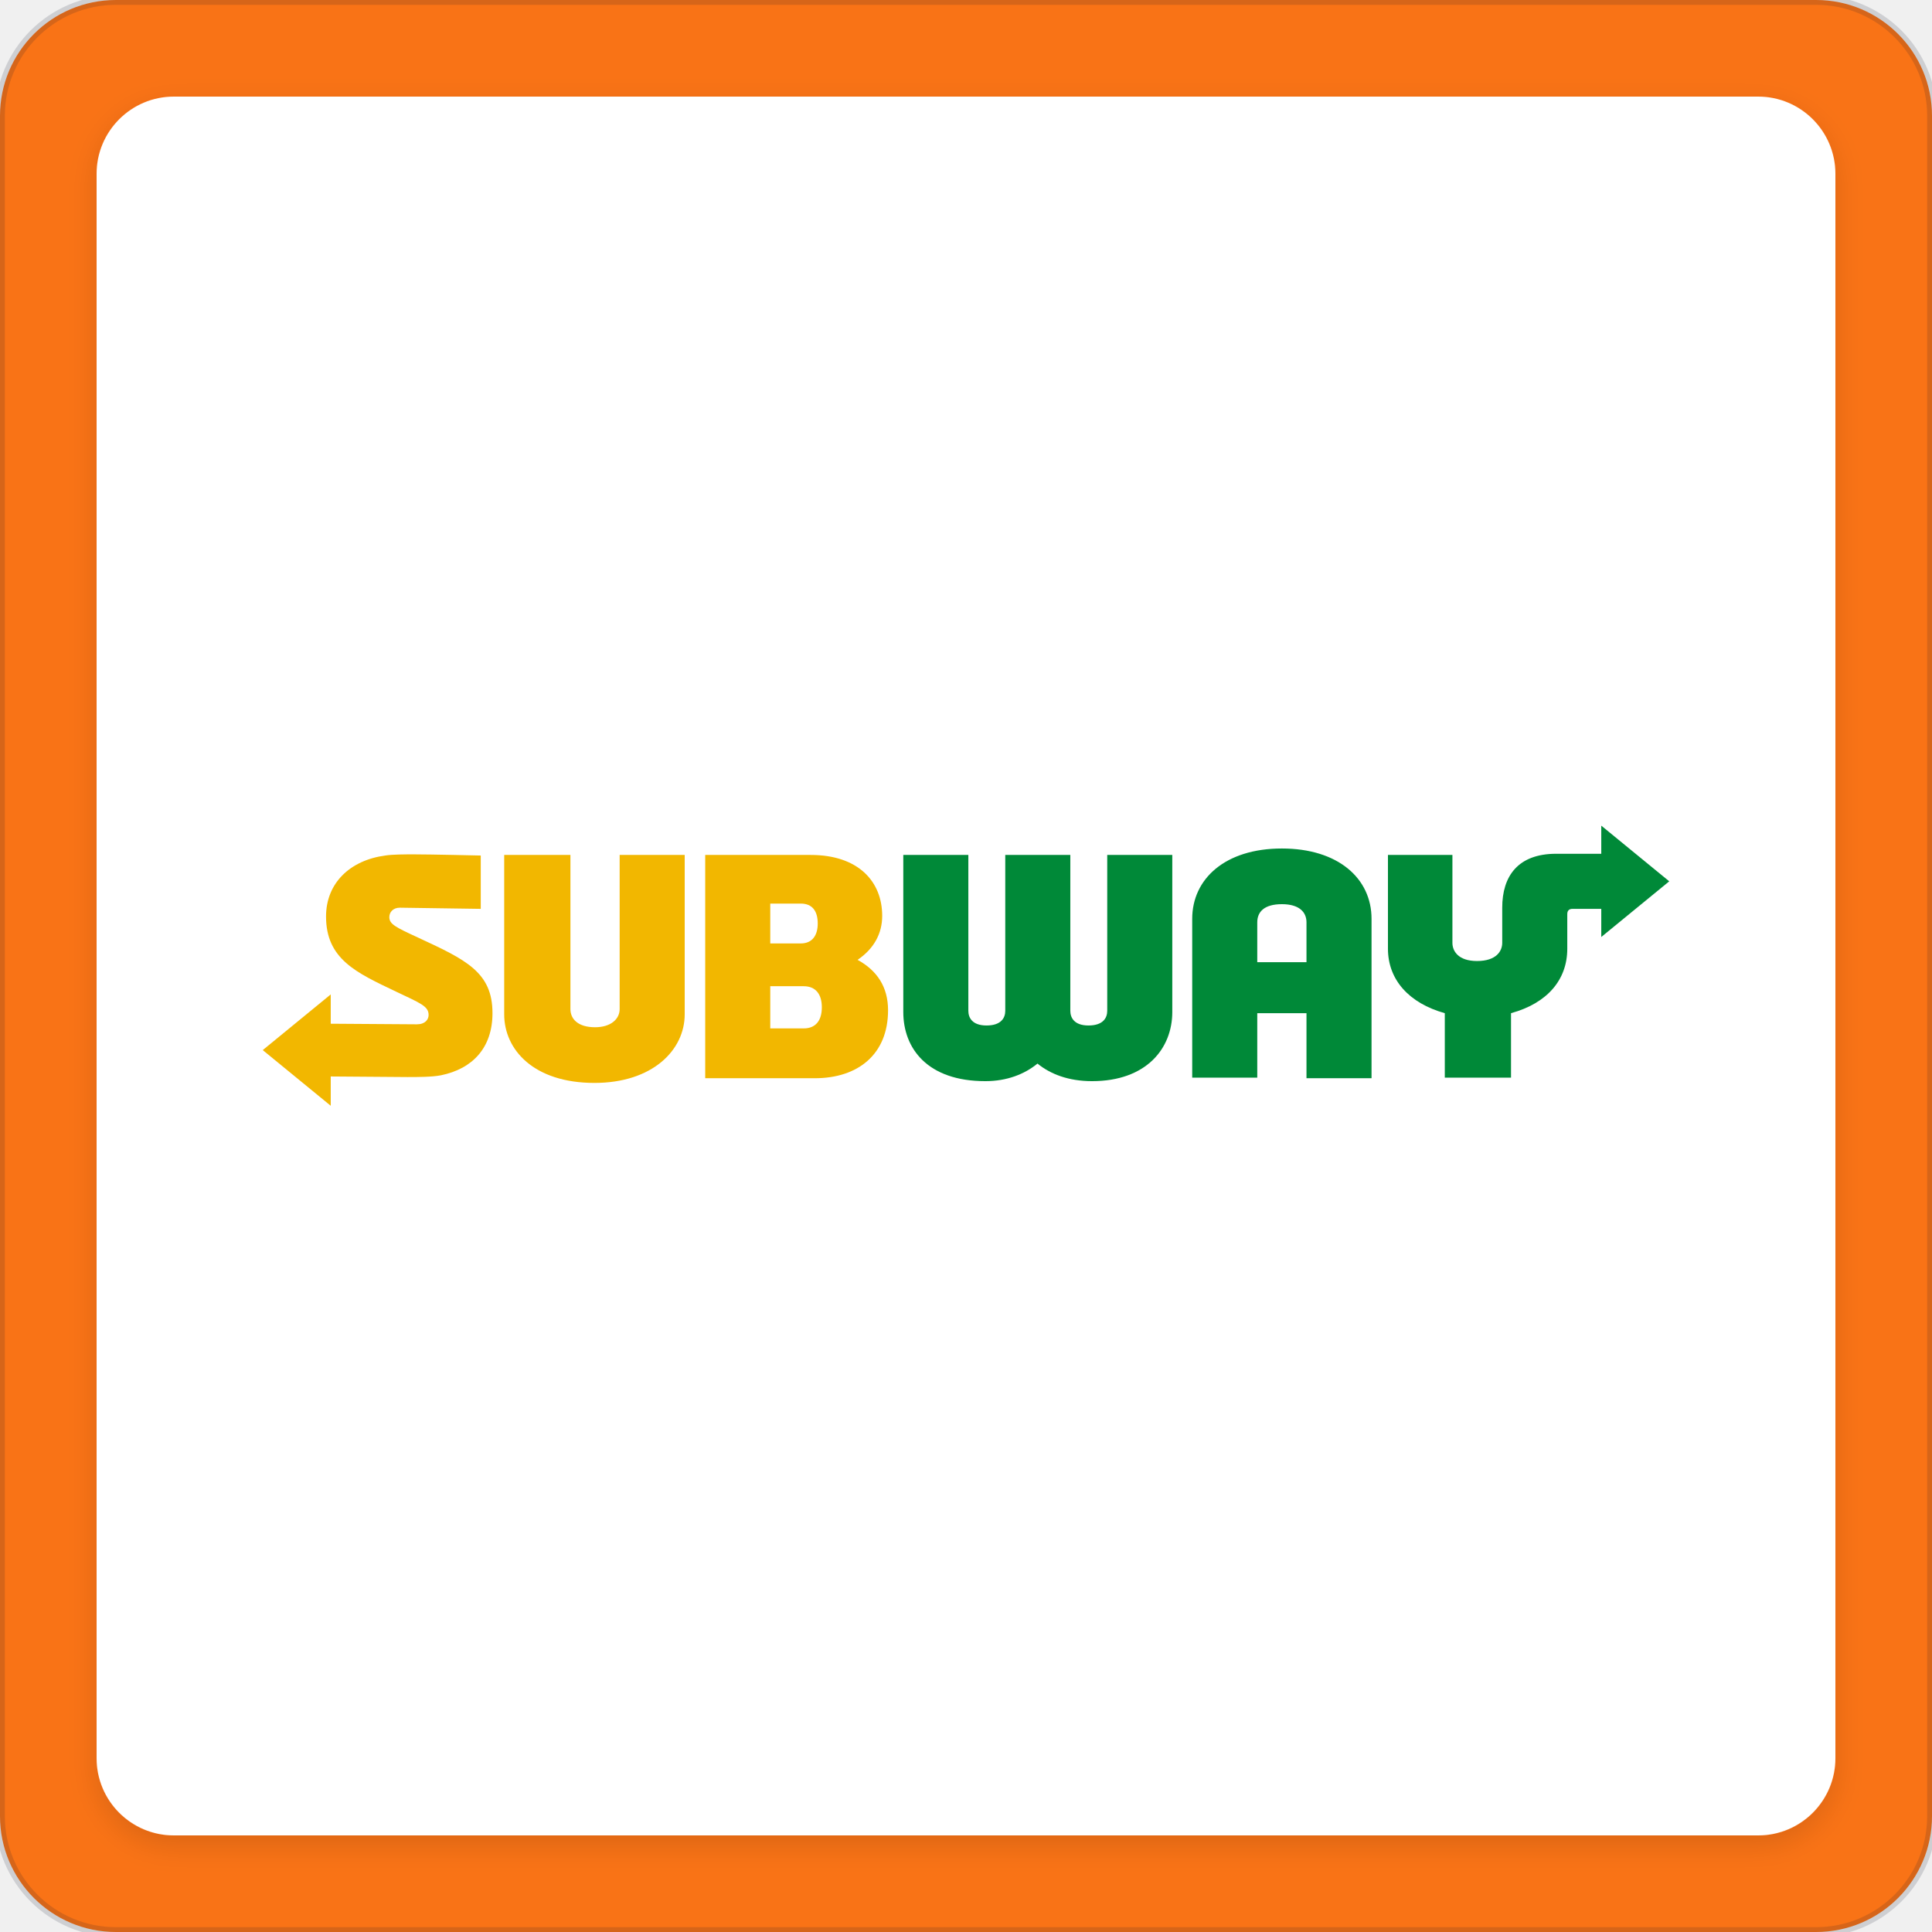
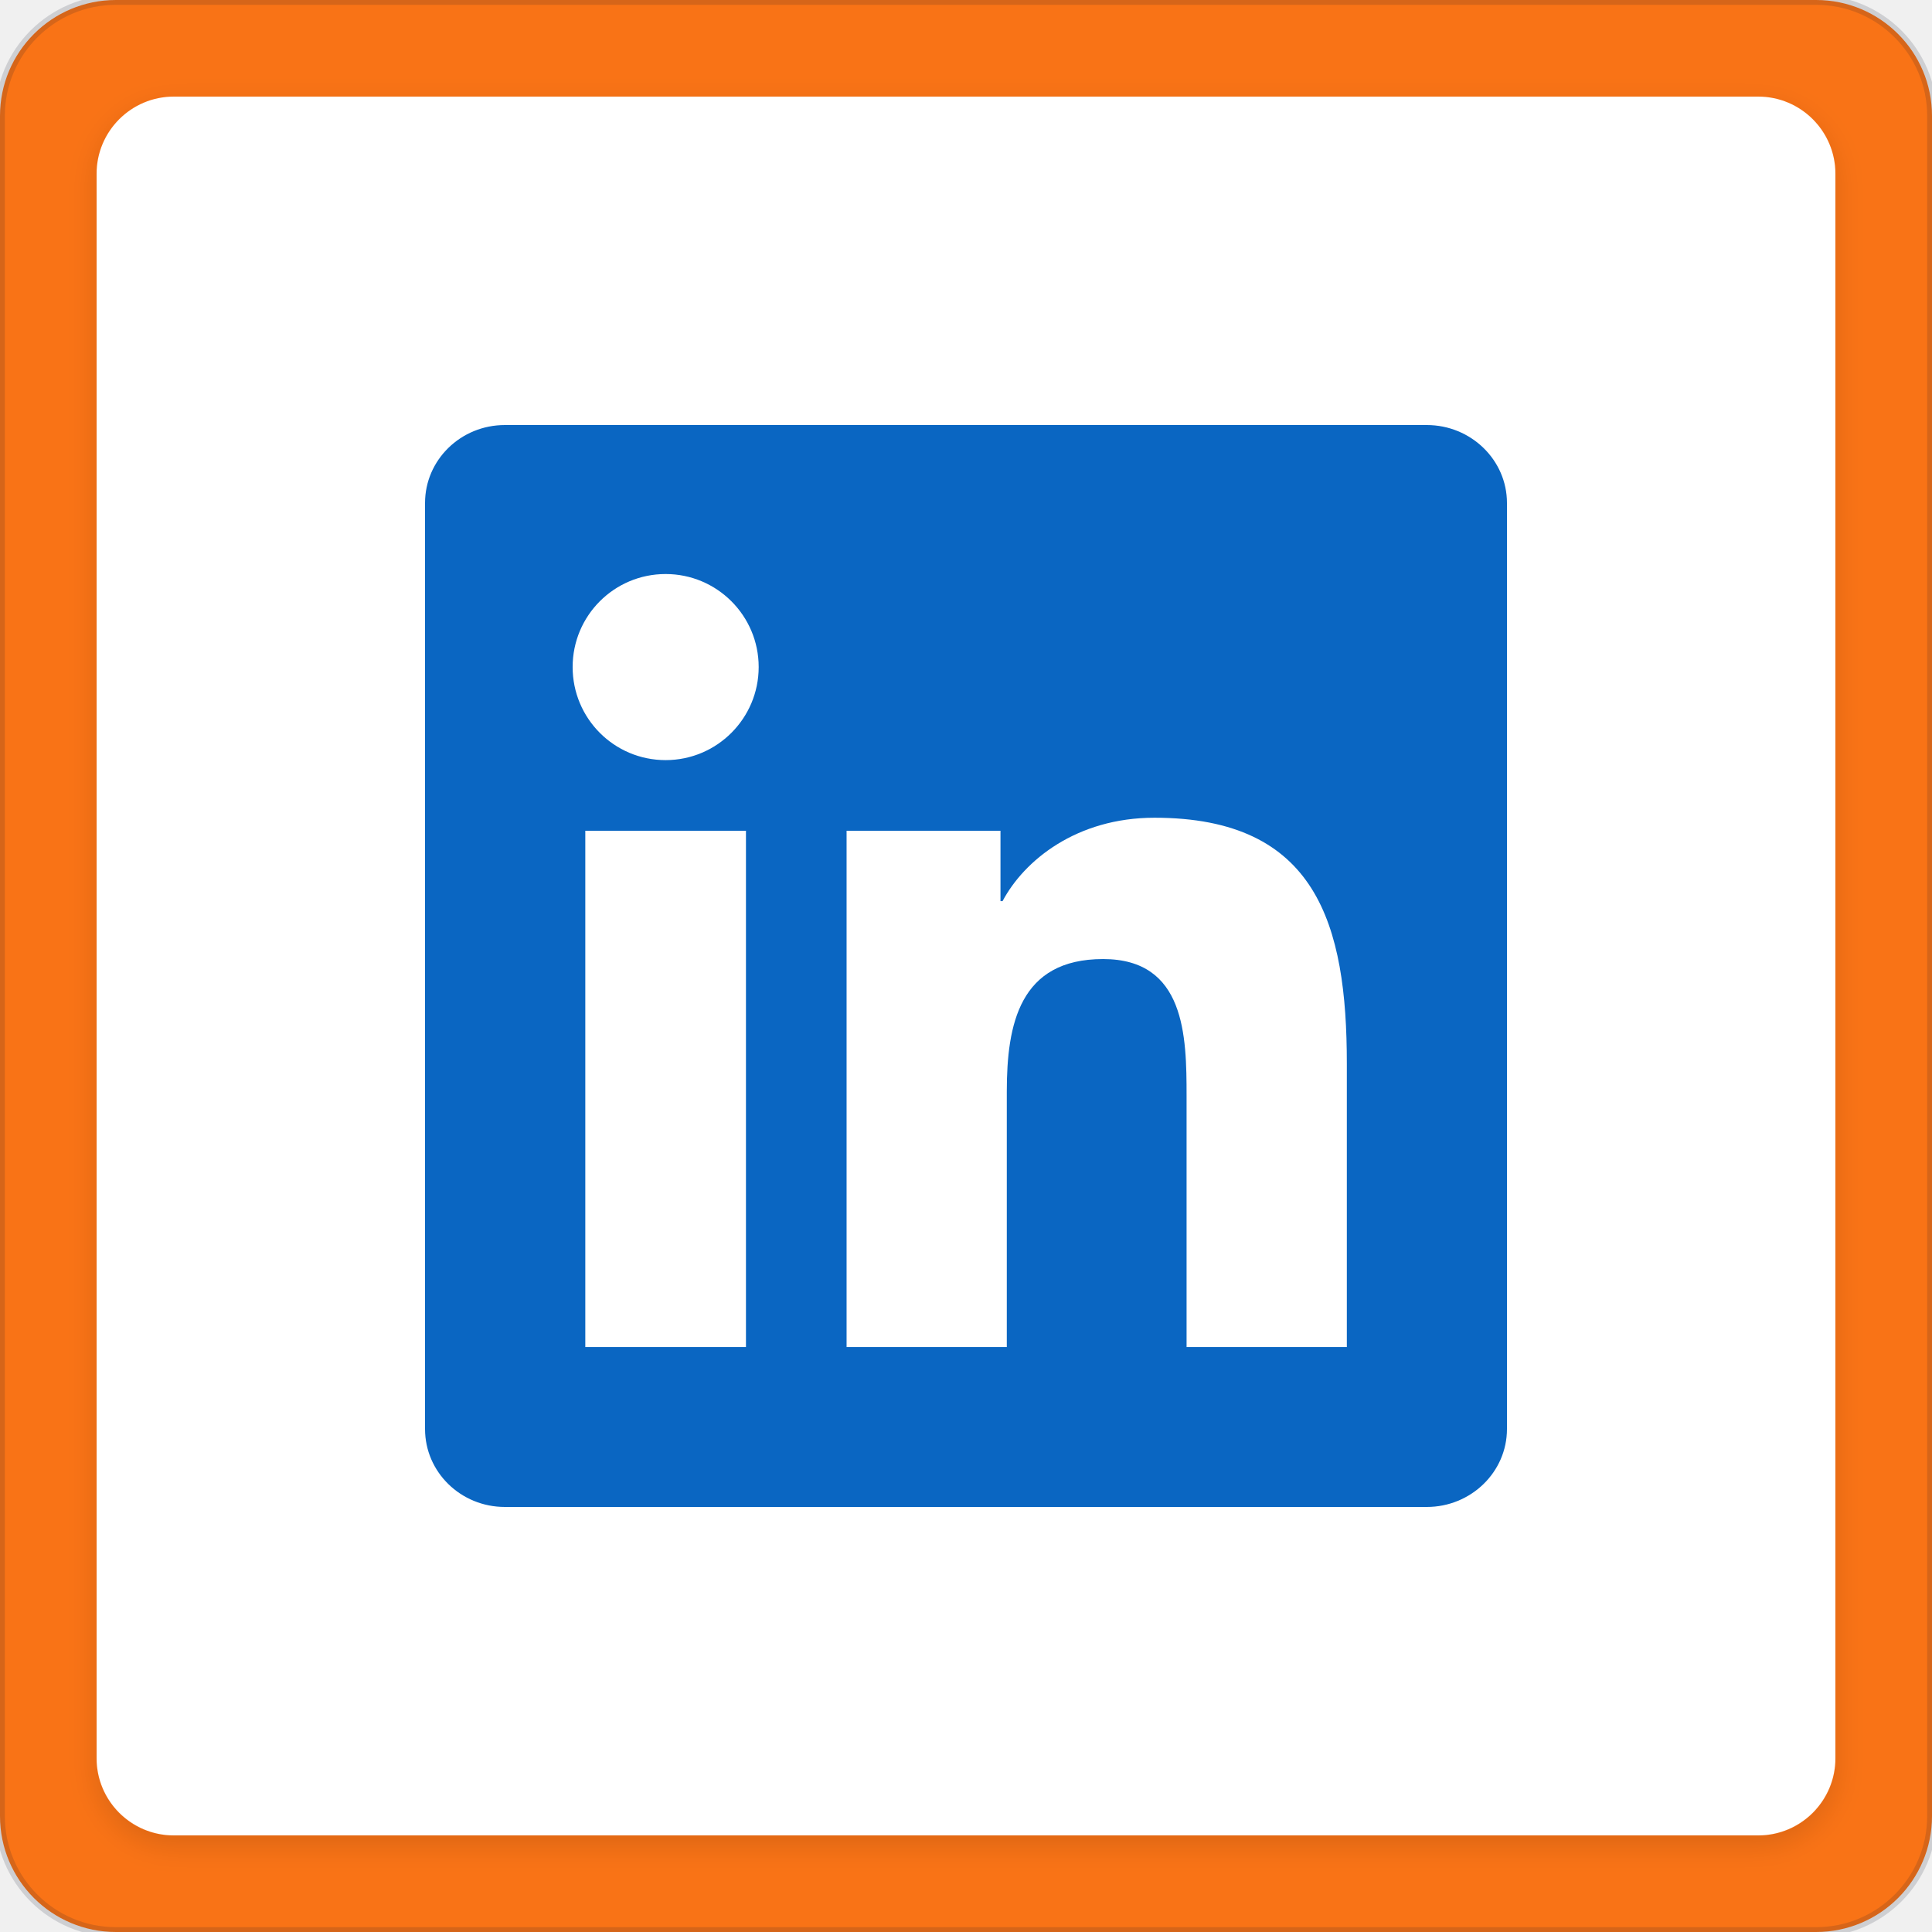
- <svg xmlns="http://www.w3.org/2000/svg" width="200" height="200" viewBox="0 0 200 200" role="img" aria-label="Subway · Orange">
+ <svg xmlns="http://www.w3.org/2000/svg" width="200" height="200" viewBox="0 0 200 200" role="img" aria-label="LinkedIn · Orange">
  <rect width="200" height="200" rx="12" fill="#f97316" stroke="rgba(15, 23, 42, 0.15)" stroke-width="1" />
  <rect x="10" y="10" width="180" height="180" rx="8" fill="#ffffff" filter="url(#shadow)" />
  <svg x="16" y="16" width="168" height="168" viewBox="0 0 120 120" preserveAspectRatio="xMidYMid meet">
    <rect width="120" height="120" rx="14" fill="#ffffff" />
-     <svg x="8" y="8" width="104" height="104" viewBox="0 0 240 47.9" preserveAspectRatio="xMidYMid meet">
-       <g>
-         <path fill="#F2B700" d="M39.2,32c0,5.9-3.4,9.5-8.8,10.6c-1.5,0.3-4,0.3-5.7,0.3l-13.1-0.1v5L0,38.3l11.6-9.5v5l14.7,0.1   c1.4,0,2-0.8,2-1.6c0-1.5-1.4-2-5.6-4c-6.7-3.2-11.9-5.5-11.9-12.8c0-5.7,4.1-9.6,10.1-10.4c1.2-0.2,3.5-0.2,4.9-0.2   c3,0,11.4,0.2,11.4,0.2v9.1L23.4,14c-1.2,0-1.8,0.8-1.8,1.6c0,1.2,1,1.7,4.9,3.5C34.7,22.9,39.2,25,39.2,32z M60.9,31.3   c0,1.7-1.5,3.1-4.2,3.1c-2.9,0-4.2-1.4-4.2-3.1V5H41.2v27.2c0,6,5,11.7,15.4,11.7c9.9,0,15.4-5.6,15.4-11.7V5H60.9V31.3z    M106.7,31.5c0,7.5-5.1,11.6-12.5,11.6H75.5V5h18c8.1,0,12.2,4.5,12.2,10.4c0,3-1.4,5.6-4.2,7.5C104.8,24.7,106.7,27.5,106.7,31.5z    M86.6,20.1l5.2,0c2,0,2.9-1.4,2.9-3.4c0-2.1-0.9-3.4-2.9-3.4h-5.2V20.1z M95.4,31c0-2.3-1.1-3.6-3.1-3.6h-5.7v7.2h5.7   C94.4,34.6,95.4,33.2,95.4,31z" />
-         <g>
-           <path fill="#008938" d="M144.1,5h11.1v26.8c0,6.2-4.4,11.8-13.7,11.8c-4,0-7.1-1.2-9.3-3c-2.2,1.8-5.2,3-8.9,3    c-9.9,0-14-5.6-14-11.8V5h11.1v26.6c0,1.1,0.6,2.5,3.1,2.5c2.5,0,3.2-1.3,3.2-2.5V5h11.1v26.6c0,1.1,0.6,2.5,3.1,2.5    c2.5,0,3.2-1.3,3.2-2.5V5z M203,20L203,5h-11v16c0,5.3,3.6,9.3,9.7,11l0,11H213V32c6.2-1.7,9.6-5.7,9.6-11v-5.9    c0-0.6,0.3-0.9,0.9-0.9l4.9,0v4.8L240,9.5L228.4,0v4.8h-7.7c-6.5,0-9.2,3.8-9.2,9.2v6c0,1.4-1,3.1-4.3,3.1    C204,23.1,203,21.4,203,20z M189.2,15.9v27.2h-11.1V32h-8.4l0,11h-11.1V15.9c0-6.8,5.6-12,15.3-12C183.5,3.9,189.2,9,189.2,15.9z     M178.1,23.3l0-6.8c0-1.8-1.3-3.1-4.2-3.1c-3,0-4.2,1.3-4.2,3.1v6.8H178.1z" />
-         </g>
-       </g>
-     </svg>
+     <g transform="translate(20 20) scale(3.333333)">
+       <path d="M20.447 20.452h-3.554v-5.569c0-1.328-.027-3.037-1.852-3.037-1.853 0-2.136 1.445-2.136 2.939v5.667H9.351V9h3.414v1.561h.046c.477-.9 1.637-1.85 3.37-1.85 3.601 0 4.267 2.37 4.267 5.455v6.286zM5.337 7.433c-1.144 0-2.063-.926-2.063-2.065 0-1.138.92-2.063 2.063-2.063 1.14 0 2.064.925 2.064 2.063 0 1.139-.925 2.065-2.064 2.065zm1.782 13.019H3.555V9h3.564v11.452zM22.225 0H1.771C.792 0 0 .774 0 1.729v20.542C0 23.227.792 24 1.771 24h20.451C23.2 24 24 23.227 24 22.271V1.729C24 .774 23.2 0 22.222 0h.003z" fill="#0A66C2" />
+     </g>
  </svg>
  <defs>
    <filter id="shadow" x="-10%" y="-10%" width="120%" height="120%">
      <feDropShadow dx="0" dy="1" stdDeviation="1.5" flood-opacity="0.12" />
    </filter>
  </defs>
</svg>
